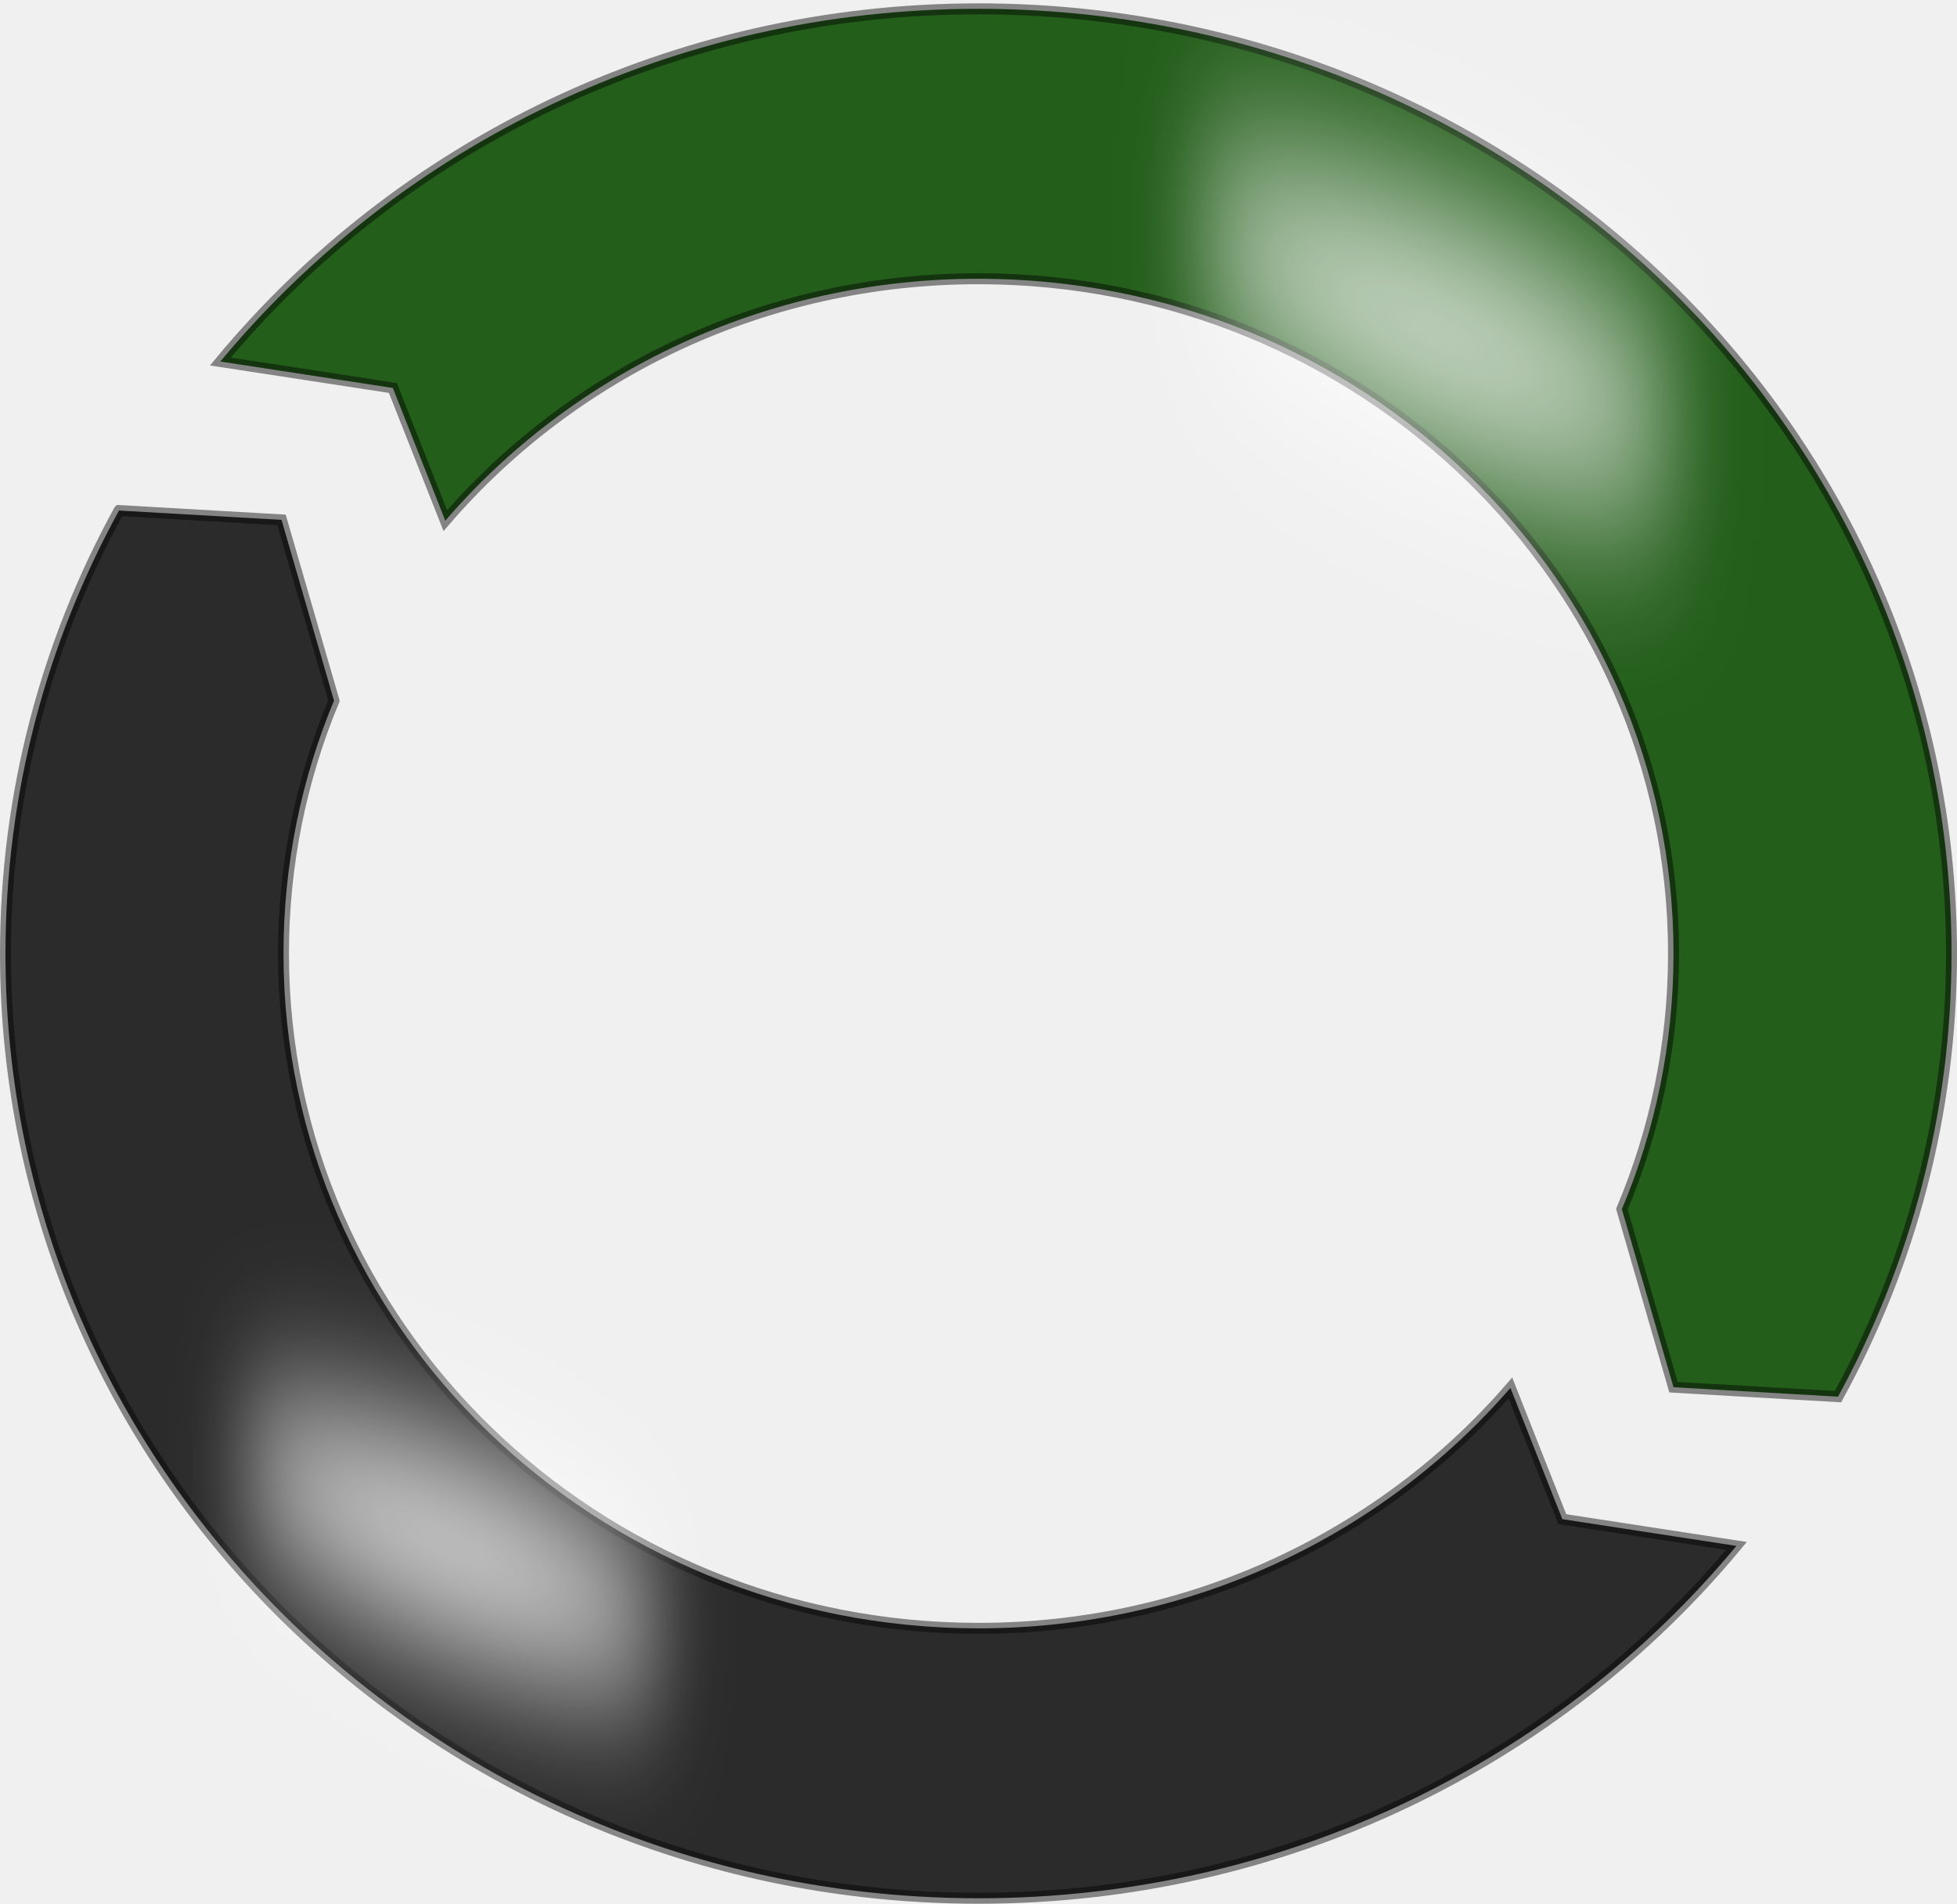
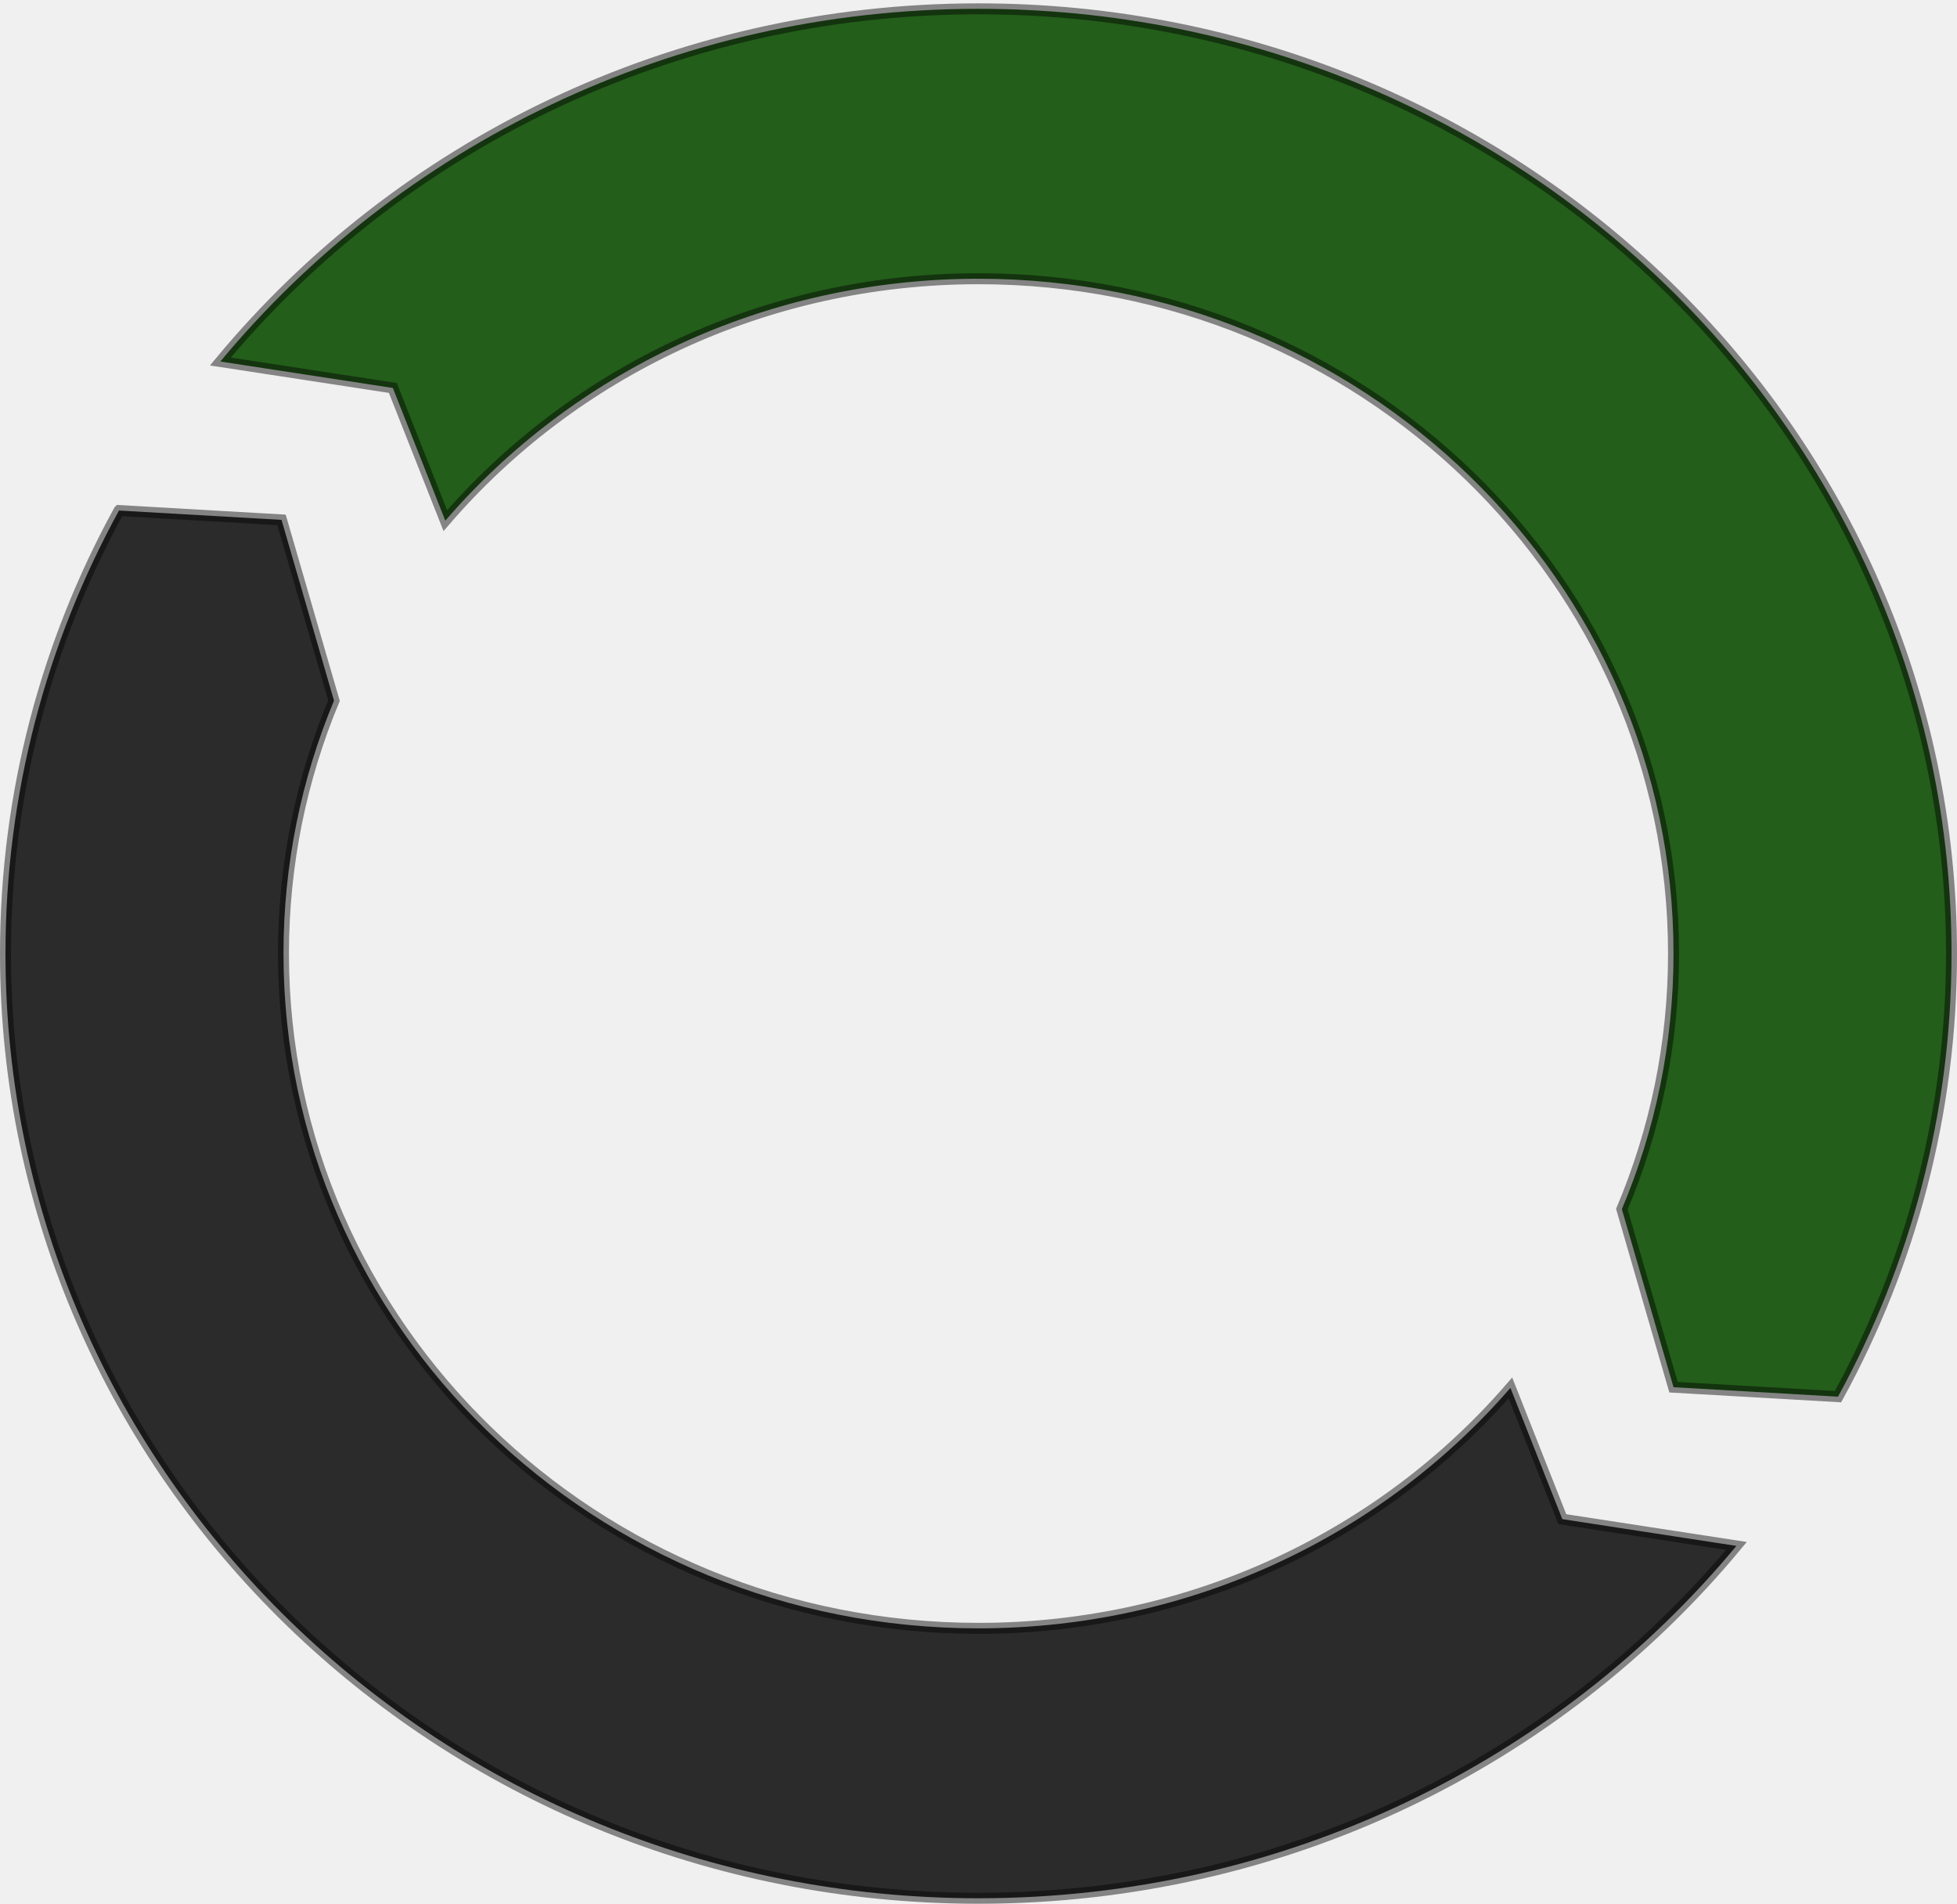
<svg xmlns="http://www.w3.org/2000/svg" width="512" height="498.005" id="svg2" version="1.1">
  <defs id="defs4">
-     <filter id="filter3810" x="-0.343" width="1.686" y="-1.029" height="3.057" color-interpolation-filters="sRGB">
-       <feGaussianBlur stdDeviation="21.429" id="feGaussianBlur3812" />
-     </filter>
-     <filter color-interpolation-filters="sRGB" id="filter3810-4" x="-0.343" width="1.686" y="-1.029" height="3.057">
-       <feGaussianBlur stdDeviation="21.429" id="feGaussianBlur3812-6" />
-     </filter>
-   </defs>
+     </defs>
  <g id="layer1" transform="translate(-98.5,-138.8545)">
-     <path style="fill:#235e1a;fill-opacity:1;stroke:#000000;stroke-width:2.867;stroke-miterlimit:4;stroke-opacity:0.451;stroke-dasharray:none" d="m 354.5,141.164 c -80.186,0 -151.688,36.012 -198.35,92.262 l 45.125,6.914 13.729,34.716 c 33.355,-38.686 83.464,-63.284 139.496,-63.284 100.424,0 181.834,79.032 181.834,176.523 0,23.672 -4.81,46.244 -13.516,66.873 l 13.516,46.573 43.034,2.471 c 18.949,-34.571 29.699,-74.024 29.699,-115.917 0,-136.487 -113.973,-247.131 -254.567,-247.131 z" id="path3017" />
-     <path style="fill:#2b2b2b;fill-opacity:1;stroke:#000000;stroke-width:2.867;stroke-miterlimit:4;stroke-opacity:0.451;stroke-dasharray:none" d="m 129.633,272.408 c -18.941,34.566 -29.699,74.003 -29.699,115.887 0,136.487 113.973,247.132 254.567,247.132 80.147,0 151.626,-35.971 198.289,-92.174 l -45.549,-7.002 -13.577,-34.334 c -33.355,38.465 -83.316,62.901 -139.163,62.901 -100.424,0 -181.833,-79.032 -181.833,-176.523 0,-23.401 4.695,-45.73 13.213,-66.167 l -13.728,-47.279 -42.519,-2.442 z" id="path3009" />
-     <path style="fill:#ffffff;fill-opacity:1;stroke:none;filter:url(#filter3810)" id="path3806" d="m 250,450 c 0,13.807 -33.579,25 -75,25 -41.421,0 -75,-11.193 -75,-25 0,-13.807 33.579,-25 75,-25 41.421,0 75,11.193 75,25 z" transform="matrix(0.7560964,0.3491154,-0.3817937,0.6913811,256.3065,170.9421)" />
-     <path style="fill:#ffffff;fill-opacity:1;stroke:none;filter:url(#filter3810-4)" id="path3806-3" d="m 250,450 c 0,13.807 -33.579,25 -75,25 -41.421,0 -75,-11.193 -75,-25 0,-13.807 33.579,-25 75,-25 41.421,0 75,11.193 75,25 z" transform="matrix(0.8656738,0.4243581,-0.4371254,0.8403898,519.4316,-226.7262)" />
+     <g id="g3021">
+       <path id="path3017" d="m 354.5,141.164 c -80.186,0 -151.688,36.012 -198.35,92.262 l 45.125,6.914 13.729,34.716 c 33.355,-38.686 83.464,-63.284 139.496,-63.284 100.424,0 181.834,79.032 181.834,176.523 0,23.672 -4.81,46.244 -13.516,66.873 l 13.516,46.573 43.034,2.471 c 18.949,-34.571 29.699,-74.024 29.699,-115.917 0,-136.487 -113.973,-247.131 -254.567,-247.131 z" style="fill:#235e1a;fill-opacity:1;stroke:#000000;stroke-width:2.867;stroke-miterlimit:4;stroke-opacity:0.451;stroke-dasharray:none" />
+       <path id="path3009" d="m 129.633,272.408 c -18.941,34.566 -29.699,74.003 -29.699,115.887 0,136.487 113.973,247.132 254.567,247.132 80.147,0 151.626,-35.971 198.289,-92.174 l -45.549,-7.002 -13.577,-34.334 c -33.355,38.465 -83.316,62.901 -139.163,62.901 -100.424,0 -181.833,-79.032 -181.833,-176.523 0,-23.401 4.695,-45.73 13.213,-66.167 l -13.728,-47.279 -42.519,-2.442 z" style="fill:#2b2b2b;fill-opacity:1;stroke:#000000;stroke-width:2.867;stroke-miterlimit:4;stroke-opacity:0.451;stroke-dasharray:none" />
+     </g>
  </g>
</svg>
